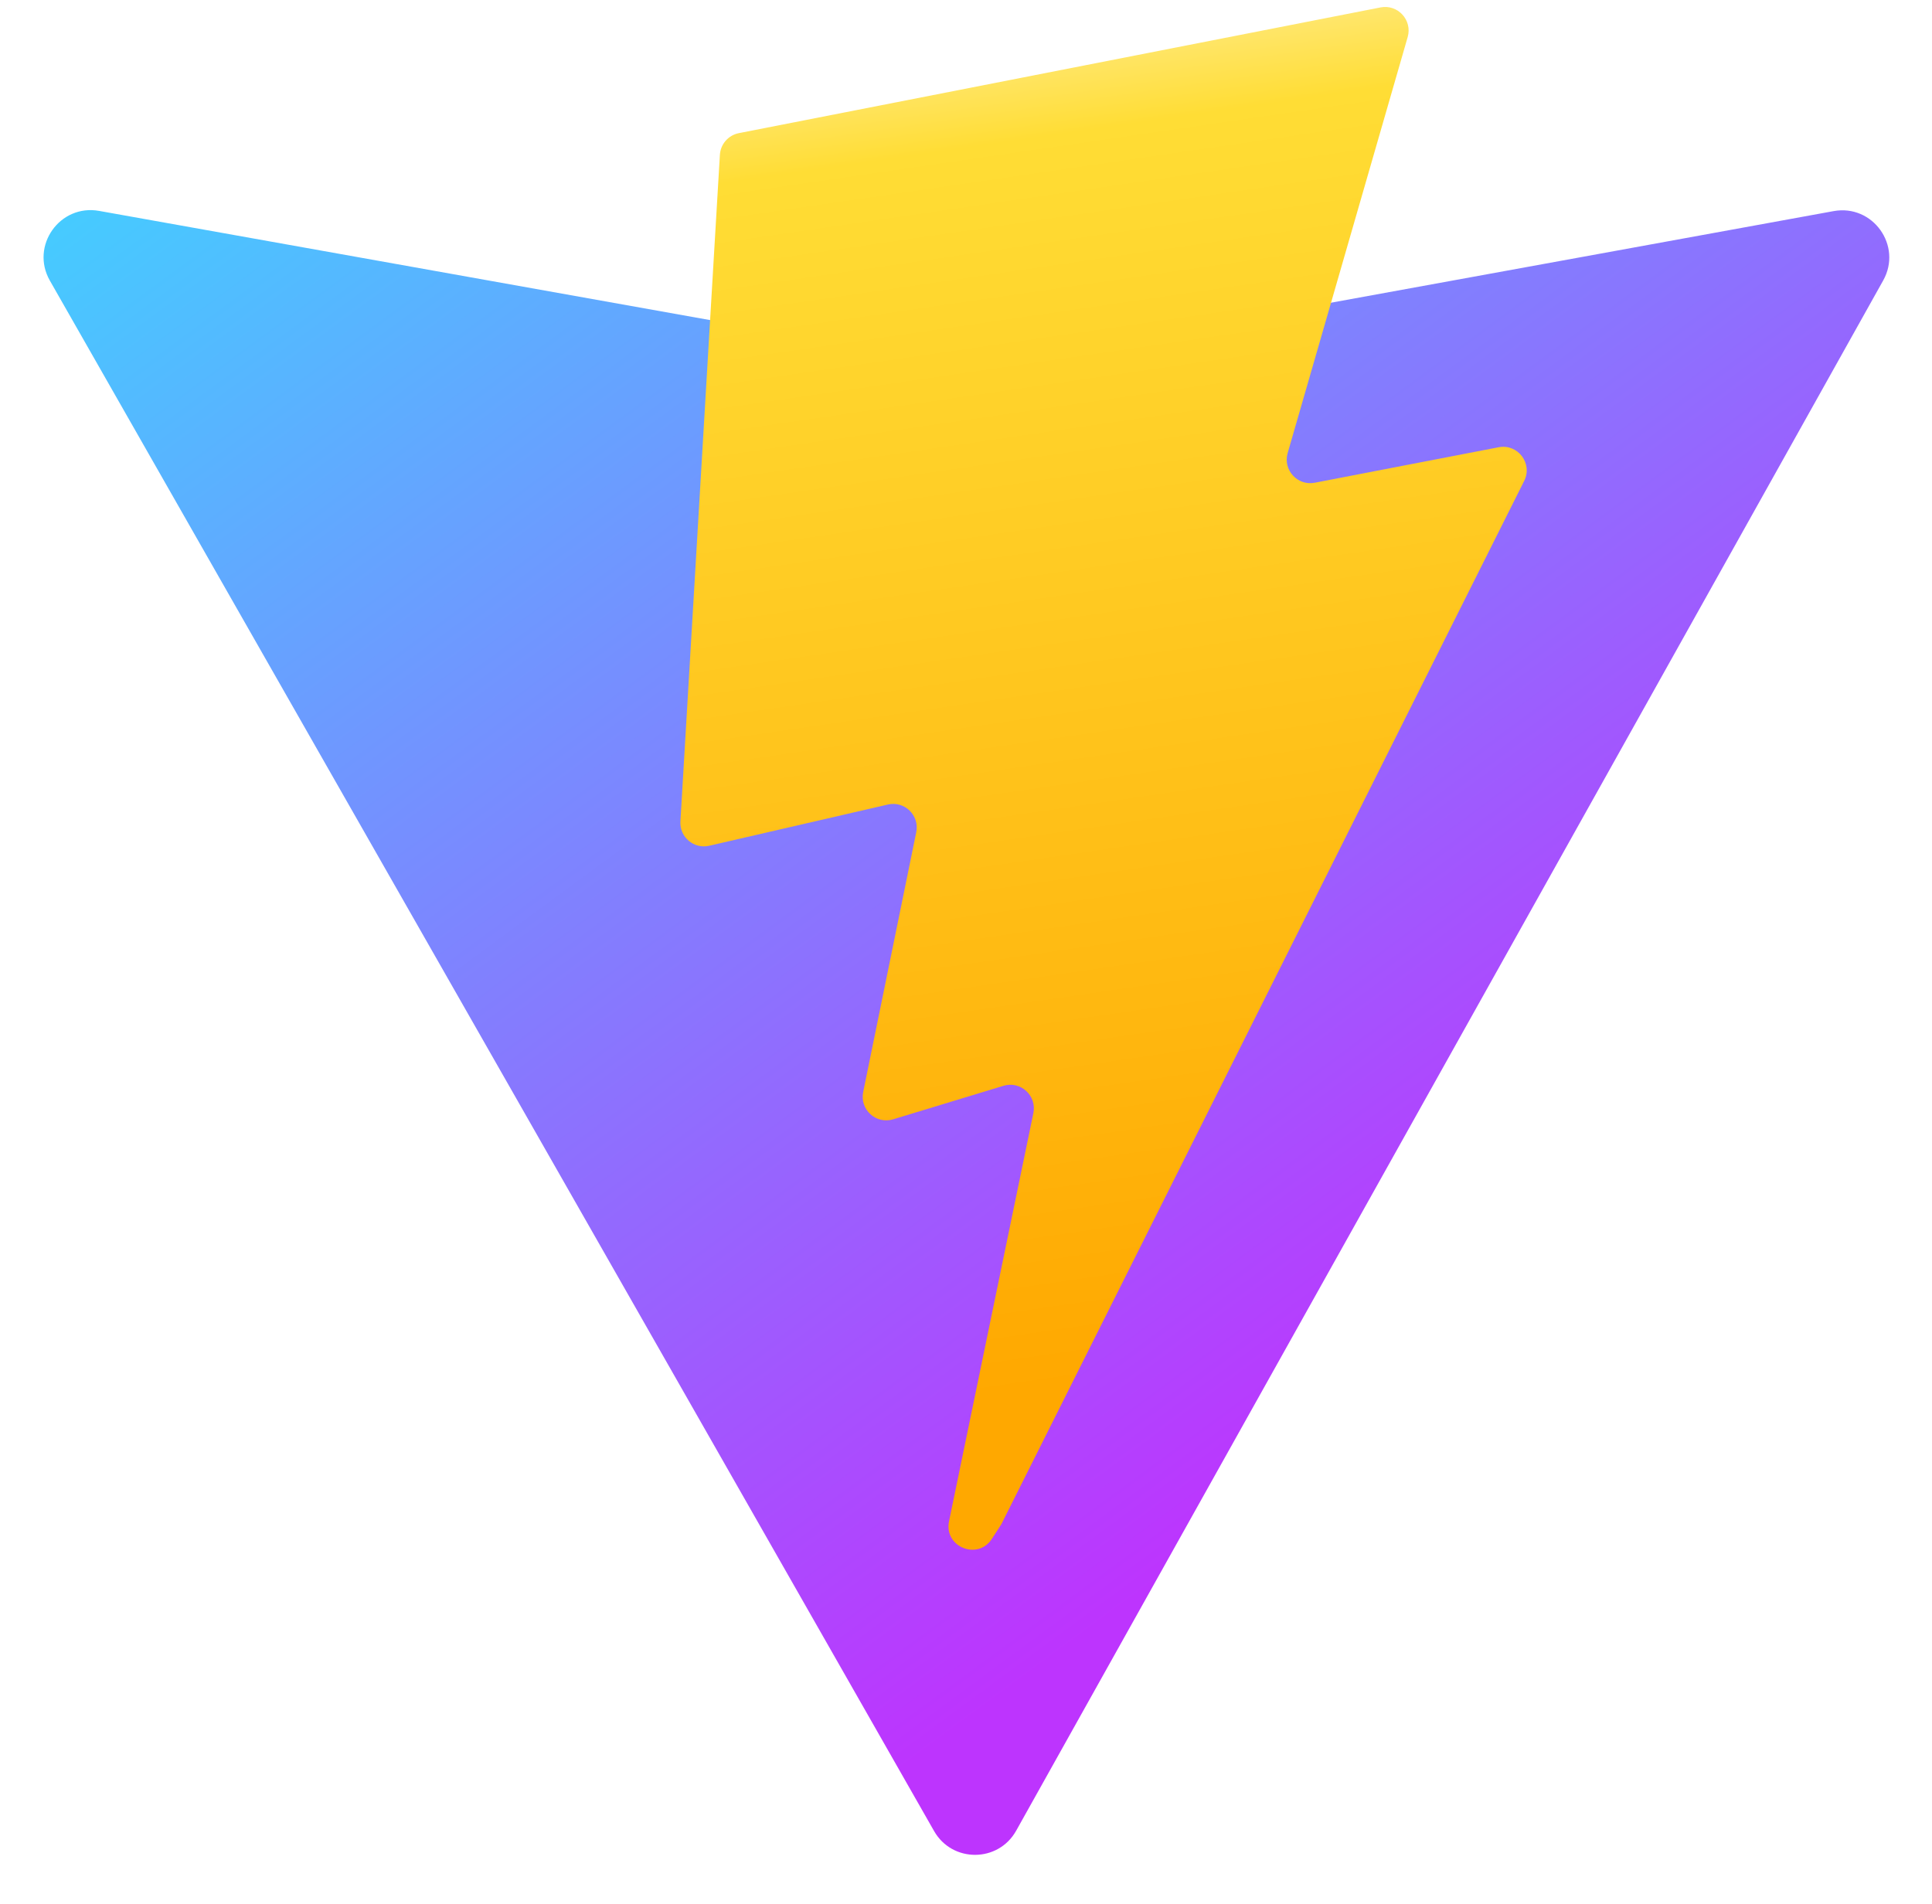
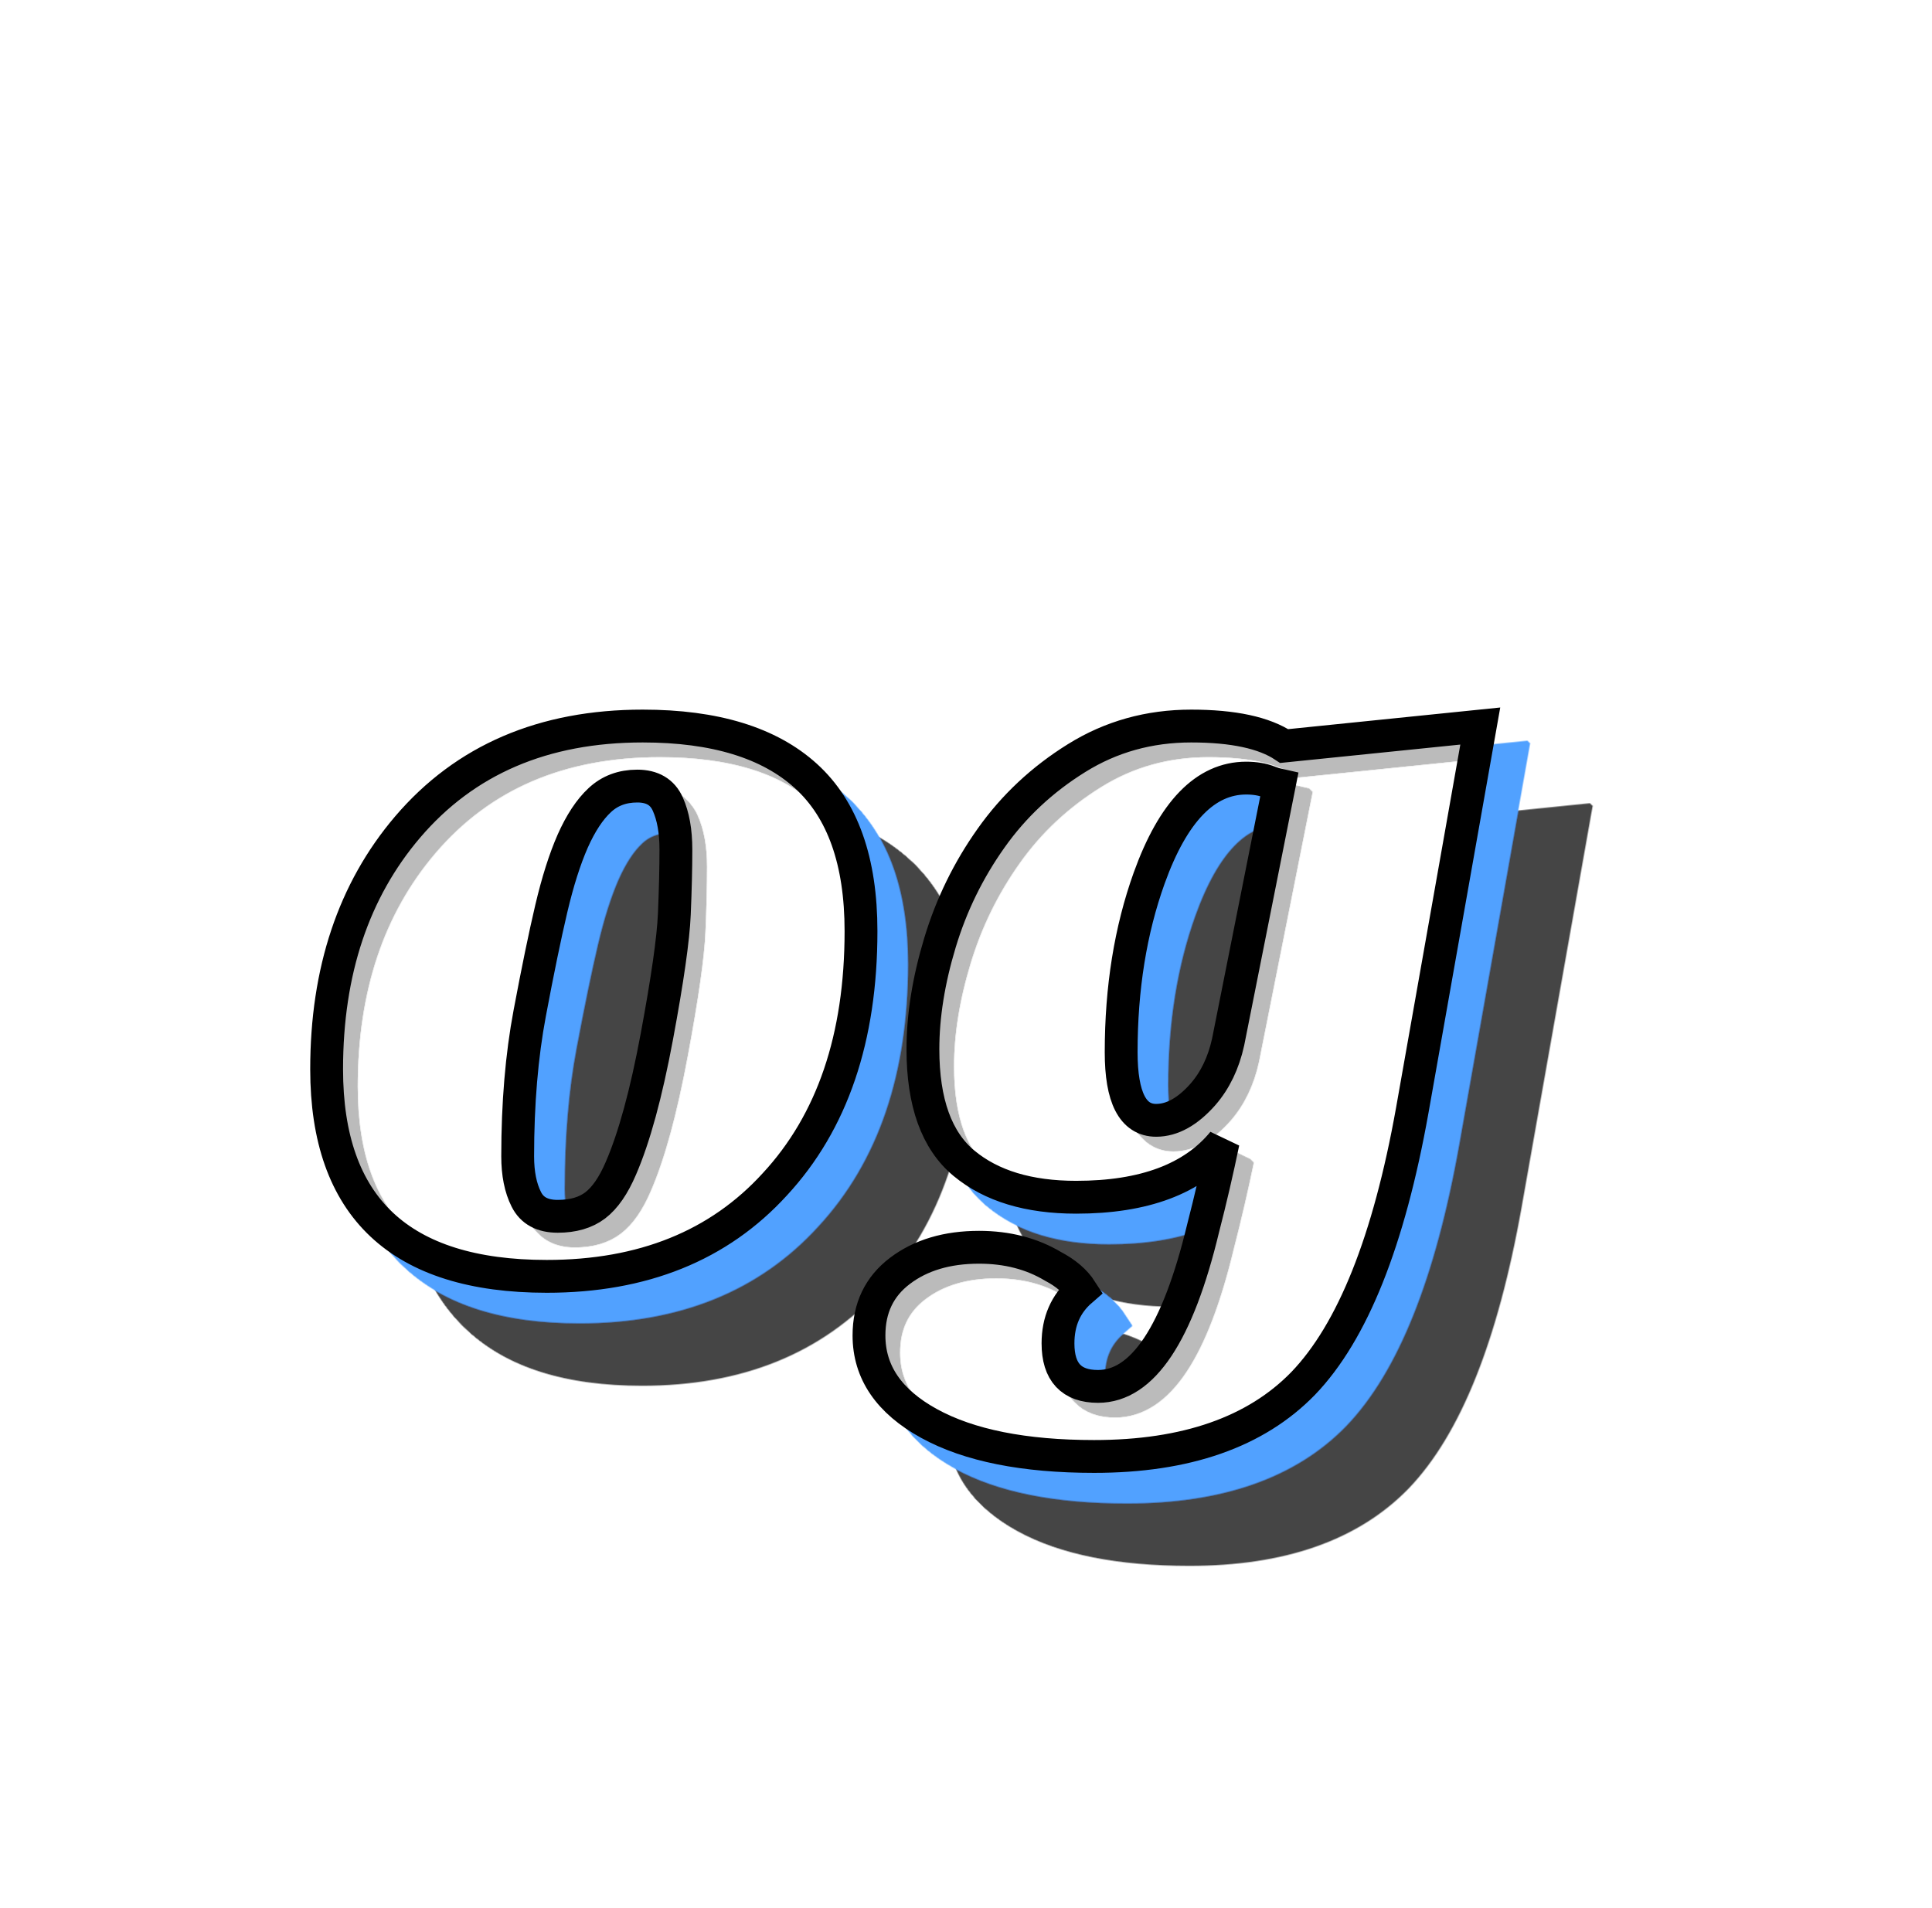
- <svg xmlns="http://www.w3.org/2000/svg" width="410" height="404" viewBox="0 0 410 404" fill="none">
-   <path d="M399.641 59.525L215.643 388.545C211.844 395.338 202.084 395.378 198.228 388.618L10.582 59.556C6.381 52.19 12.68 43.267 21.028 44.759L205.223 77.682C206.398 77.892 207.601 77.89 208.776 77.676L389.119 44.806C397.439 43.289 403.768 52.143 399.641 59.525Z" fill="url(#paint0_linear)" />
-   <path d="M292.965 1.574L156.801 28.255C154.563 28.694 152.906 30.59 152.771 32.866L144.395 174.33C144.198 177.662 147.258 180.248 150.51 179.498L188.42 170.749C191.967 169.931 195.172 173.055 194.443 176.622L183.18 231.775C182.422 235.487 185.907 238.661 189.532 237.56L212.947 230.446C216.577 229.344 220.065 232.527 219.297 236.242L201.398 322.875C200.278 328.294 207.486 331.249 210.492 326.603L212.5 323.5L323.454 102.072C325.312 98.365 322.108 94.137 318.036 94.923L279.014 102.454C275.347 103.161 272.227 99.746 273.262 96.158L298.731 7.867C299.767 4.273 296.636 0.855 292.965 1.574Z" fill="url(#paint1_linear)" />
+ <svg xmlns="http://www.w3.org/2000/svg" width="123.575px" height="122px" viewBox="188.213 14 123.575 122" style="background: none;" preserveAspectRatio="xMidYMid">
  <defs>
-     <linearGradient id="paint0_linear" x1="6" y1="33" x2="235" y2="344" gradientUnits="userSpaceOnUse">
-       <stop stop-color="#41D1FF" />
-       <stop offset="1" stop-color="#BD34FE" />
-     </linearGradient>
-     <linearGradient id="paint1_linear" x1="194.651" y1="8.818" x2="236.076" y2="292.989" gradientUnits="userSpaceOnUse">
-       <stop stop-color="#FFEA83" />
-       <stop offset="0.083" stop-color="#FFDD35" />
-       <stop offset="1" stop-color="#FFA800" />
-     </linearGradient>
+     <filter id="editing-vintage" x="-100%" y="-100%" width="300%" height="300%">
+       <feConvolveMatrix in="SourceGraphic" result="extrude" order="4,4" divisor="1" kernelMatrix="1,0,0,0,0,1,0,0,0,0,1,0,0,0,0,1"> </feConvolveMatrix>
+       <feFlood flood-color="#51a1ff" result="flood-extrude" />
+       <feComposite operator="in" in="flood-extrude" in2="extrude" result="extrude-color" />
+       <feOffset dx="2" dy="2" in="extrude-color" result="extrude-offset" />
+       <feColorMatrix in="SourceGraphic" result="stroke" type="matrix" values="0 0 0 0 0 0 0 0 0 0 0 0 0 0 0 0 1 0 0 0 " />
+       <feColorMatrix in="SourceGraphic" result="fill" type="matrix" values="0 0 0 0 0 0 0 0 0 0 0 0 0 0 0 1 0 0 1 0 " />
+       <feConvolveMatrix in="stroke" result="inner-shadow" order="5,5" divisor="1" kernelMatrix="1 0 0 0 0 0 1 0 0 0 0 0 1 0 0 0 0 0 1 0 0 0 0 0 1 " />
+       <feOffset dx="1" dy="1" in="inner-shadow" result="offset" />
+       <feComposite operator="in" in="offset" in2="SourceAlpha" result="comp" />
+       <feFlood flood-color="#000" result="flood3" />
+       <feComposite operator="in" in="flood3" in2="comp" result="comp2" />
+       <feColorMatrix in="comp2" result="comp3" type="matrix" values="1 0 0 0 0 0 1 0 0 0 0 0 1 0 0 0 0 0 0.5 0 " />
+       <feFlood flood-color="#ffffff" result="flood1" />
+       <feComposite operator="in" in="flood1" in2="fill" result="fill2" />
+       <feFlood flood-color="#fff" result="flood2" />
+       <feComposite operator="in" in="flood2" in2="stroke" result="stroke2" />
+       <feMerge result="obj">
+         <feMergeNode in="extrude-offset" />
+         <feMergeNode in="fill2" />
+         <feMergeNode in="comp3" />
+       </feMerge>
+       <feConvolveMatrix in="SourceAlpha" result="shadow" order="4,4" divisor="1" kernelMatrix="1,0,0,0,0,1,0,0,0,0,1,0,0,0,0,1" />
+       <feOffset dx="6" dy="6" in="shadow" result="shadow-offset" />
+       <feFlood flood-color="#444444" result="flood-shadow" />
+       <feComposite operator="in" in="flood-shadow" in2="shadow-offset" result="shadow-color" />
+       <feMerge>
+         <feMergeNode in="shadow-color" />
+         <feMergeNode in="obj" />
+       </feMerge>
+     </filter>
  </defs>
+   <g transform="translate(-4,-4)">
+     <g filter="url(#editing-vintage)">
+       <g transform="translate(212.145, 98.36)">
+         <path d="M15.04 1.28L15.04 1.28L15.04 1.28Q0.96 1.28 0.96-11.97L0.96-11.97L0.96-11.97Q0.96-21.38 6.14-27.46L6.14-27.46L6.14-27.46Q11.65-33.92 21.18-33.92L21.18-33.92L21.18-33.92Q28.10-33.92 31.62-30.72L31.62-30.72L31.62-30.72Q35.14-27.52 35.14-20.80L35.14-20.80L35.14-20.80Q35.14-10.56 29.63-4.61L29.63-4.61L29.63-4.61Q24.26 1.28 15.04 1.28ZM16.70-26.56L16.70-26.56L16.70-26.56Q15.94-24.83 15.33-22.24L15.33-22.24L15.33-22.24Q14.72-19.65 13.95-15.55L13.95-15.55L13.95-15.55Q13.18-11.46 13.18-6.40L13.18-6.40L13.18-6.40Q13.18-4.74 13.73-3.65L13.73-3.65L13.73-3.65Q14.27-2.56 15.74-2.56L15.74-2.56L15.74-2.56Q17.22-2.56 18.14-3.26L18.14-3.26L18.14-3.26Q19.07-3.97 19.78-5.63L19.78-5.63L19.78-5.63Q21.06-8.58 22.08-14.05L22.08-14.05L22.08-14.05Q23.10-19.52 23.20-21.89L23.20-21.89L23.20-21.89Q23.30-24.26 23.30-26.02L23.30-26.02L23.30-26.02Q23.30-27.78 22.78-28.93L22.78-28.93L22.78-28.93Q22.27-30.08 20.83-30.08L20.83-30.08L20.83-30.08Q19.39-30.08 18.43-29.18L18.43-29.18L18.43-29.18Q17.47-28.29 16.70-26.56ZM43.46-26.75L43.46-26.75L43.46-26.75Q45.63-29.82 48.93-31.87L48.93-31.87L48.93-31.87Q52.22-33.92 56.26-33.92L56.26-33.92L56.26-33.92Q60.29-33.92 62.21-32.64L62.21-32.64L74.75-33.92L70.40-9.34L70.40-9.34Q68.16 3.20 63.42 8.13L63.42 8.13L63.42 8.13Q58.88 12.80 50.05 12.80L50.05 12.80L50.05 12.80Q43.33 12.80 39.49 10.69L39.49 10.69L39.49 10.69Q35.65 8.58 35.65 5.06L35.65 5.06L35.65 5.06Q35.65 2.43 37.63 0.93L37.63 0.93L37.63 0.93Q39.62-0.58 42.69-0.58L42.69-0.58L42.69-0.58Q45.38-0.58 47.42 0.64L47.42 0.64L47.42 0.64Q48.64 1.28 49.22 2.18L49.22 2.18L49.22 2.18Q47.74 3.46 47.74 5.57L47.74 5.57L47.74 5.57Q47.74 8.32 50.30 8.32L50.30 8.32L50.30 8.32Q54.59 8.32 57.02-1.79L57.02-1.79L57.02-1.79Q57.73-4.54 58.30-7.30L58.30-7.30L58.30-7.30Q55.42-3.78 48.90-3.78L48.90-3.78L48.90-3.78Q44.35-3.78 41.73-5.95L41.73-5.95L41.73-5.95Q39.10-8.13 39.10-13.25L39.10-13.25L39.10-13.25Q39.10-16.45 40.19-20.06L40.19-20.06L40.19-20.06Q41.28-23.68 43.46-26.75ZM51.78-13.06L51.78-13.06L51.78-13.06Q51.78-8.70 54.02-8.70L54.02-8.70L54.02-8.70Q55.55-8.70 57.02-10.37L57.02-10.37L57.02-10.37Q58.18-11.71 58.62-13.70L58.62-13.70L61.89-30.14L61.89-30.14Q61.57-30.21 61.25-30.34L61.25-30.34L61.25-30.34Q60.61-30.59 59.78-30.59L59.78-30.59L59.78-30.59Q55.87-30.59 53.57-24.19L53.57-24.19L53.57-24.19Q51.78-19.20 51.78-13.06Z" fill="#f00" stroke="#0f0" stroke-width="1.8" />
+       </g>
+     </g>
+     <g>
+       <g transform="translate(212.145, 98.36001)">
+         <path d="M15.04 1.28L15.04 1.28L15.04 1.28Q0.96 1.28 0.96-11.97L0.96-11.97L0.96-11.97Q0.96-21.38 6.14-27.46L6.14-27.46L6.14-27.46Q11.65-33.92 21.18-33.92L21.18-33.92L21.18-33.92Q28.10-33.92 31.62-30.72L31.62-30.72L31.62-30.72Q35.14-27.52 35.14-20.80L35.14-20.80L35.14-20.80Q35.14-10.56 29.63-4.61L29.63-4.61L29.63-4.61Q24.26 1.28 15.04 1.28ZM16.70-26.56L16.70-26.56L16.70-26.56Q15.94-24.83 15.33-22.24L15.33-22.24L15.33-22.24Q14.72-19.65 13.95-15.55L13.95-15.55L13.95-15.55Q13.18-11.46 13.18-6.40L13.18-6.40L13.18-6.40Q13.18-4.74 13.73-3.65L13.73-3.65L13.73-3.65Q14.27-2.56 15.74-2.56L15.74-2.56L15.74-2.56Q17.22-2.56 18.14-3.26L18.14-3.26L18.14-3.26Q19.07-3.97 19.78-5.63L19.78-5.63L19.78-5.63Q21.06-8.58 22.08-14.05L22.08-14.05L22.08-14.05Q23.10-19.52 23.20-21.89L23.20-21.89L23.20-21.89Q23.30-24.26 23.30-26.02L23.30-26.02L23.30-26.02Q23.30-27.78 22.78-28.93L22.78-28.93L22.78-28.93Q22.27-30.08 20.83-30.08L20.83-30.08L20.83-30.08Q19.39-30.08 18.43-29.18L18.43-29.18L18.43-29.18Q17.47-28.29 16.70-26.56ZM43.46-26.75L43.46-26.75L43.46-26.75Q45.63-29.82 48.93-31.87L48.93-31.87L48.93-31.87Q52.22-33.92 56.26-33.92L56.26-33.92L56.26-33.92Q60.29-33.92 62.21-32.64L62.21-32.64L74.75-33.92L70.40-9.34L70.40-9.34Q68.16 3.20 63.42 8.13L63.42 8.13L63.42 8.13Q58.88 12.80 50.05 12.80L50.05 12.80L50.05 12.80Q43.33 12.80 39.49 10.69L39.49 10.69L39.49 10.69Q35.65 8.58 35.65 5.06L35.65 5.06L35.65 5.06Q35.65 2.43 37.63 0.93L37.63 0.93L37.63 0.93Q39.62-0.58 42.69-0.58L42.69-0.58L42.69-0.58Q45.38-0.58 47.42 0.64L47.42 0.64L47.42 0.64Q48.64 1.28 49.22 2.18L49.22 2.18L49.22 2.18Q47.74 3.46 47.74 5.57L47.74 5.57L47.74 5.57Q47.74 8.32 50.30 8.32L50.30 8.32L50.30 8.32Q54.59 8.32 57.02-1.79L57.02-1.79L57.02-1.79Q57.73-4.54 58.30-7.30L58.30-7.30L58.30-7.30Q55.42-3.78 48.90-3.78L48.90-3.78L48.90-3.78Q44.35-3.78 41.73-5.95L41.73-5.95L41.73-5.95Q39.10-8.13 39.10-13.25L39.10-13.25L39.10-13.25Q39.10-16.45 40.19-20.06L40.19-20.06L40.19-20.06Q41.28-23.68 43.46-26.75ZM51.78-13.06L51.78-13.06L51.78-13.06Q51.78-8.70 54.02-8.70L54.02-8.70L54.02-8.70Q55.55-8.70 57.02-10.37L57.02-10.37L57.02-10.37Q58.18-11.71 58.62-13.70L58.62-13.70L61.89-30.14L61.89-30.14Q61.57-30.21 61.25-30.34L61.25-30.34L61.25-30.34Q60.61-30.59 59.78-30.59L59.78-30.59L59.78-30.59Q55.87-30.59 53.57-24.19L53.57-24.19L53.57-24.19Q51.78-19.20 51.78-13.06Z" fill="none" stroke="#000000" stroke-width="2.1" />
+       </g>
+     </g>
+   </g>
+   <style>text {
+   font-size: 64px;
+   font-family: Arial Black;
+   dominant-baseline: central;
+   text-anchor: middle;
+ }</style>
</svg>
